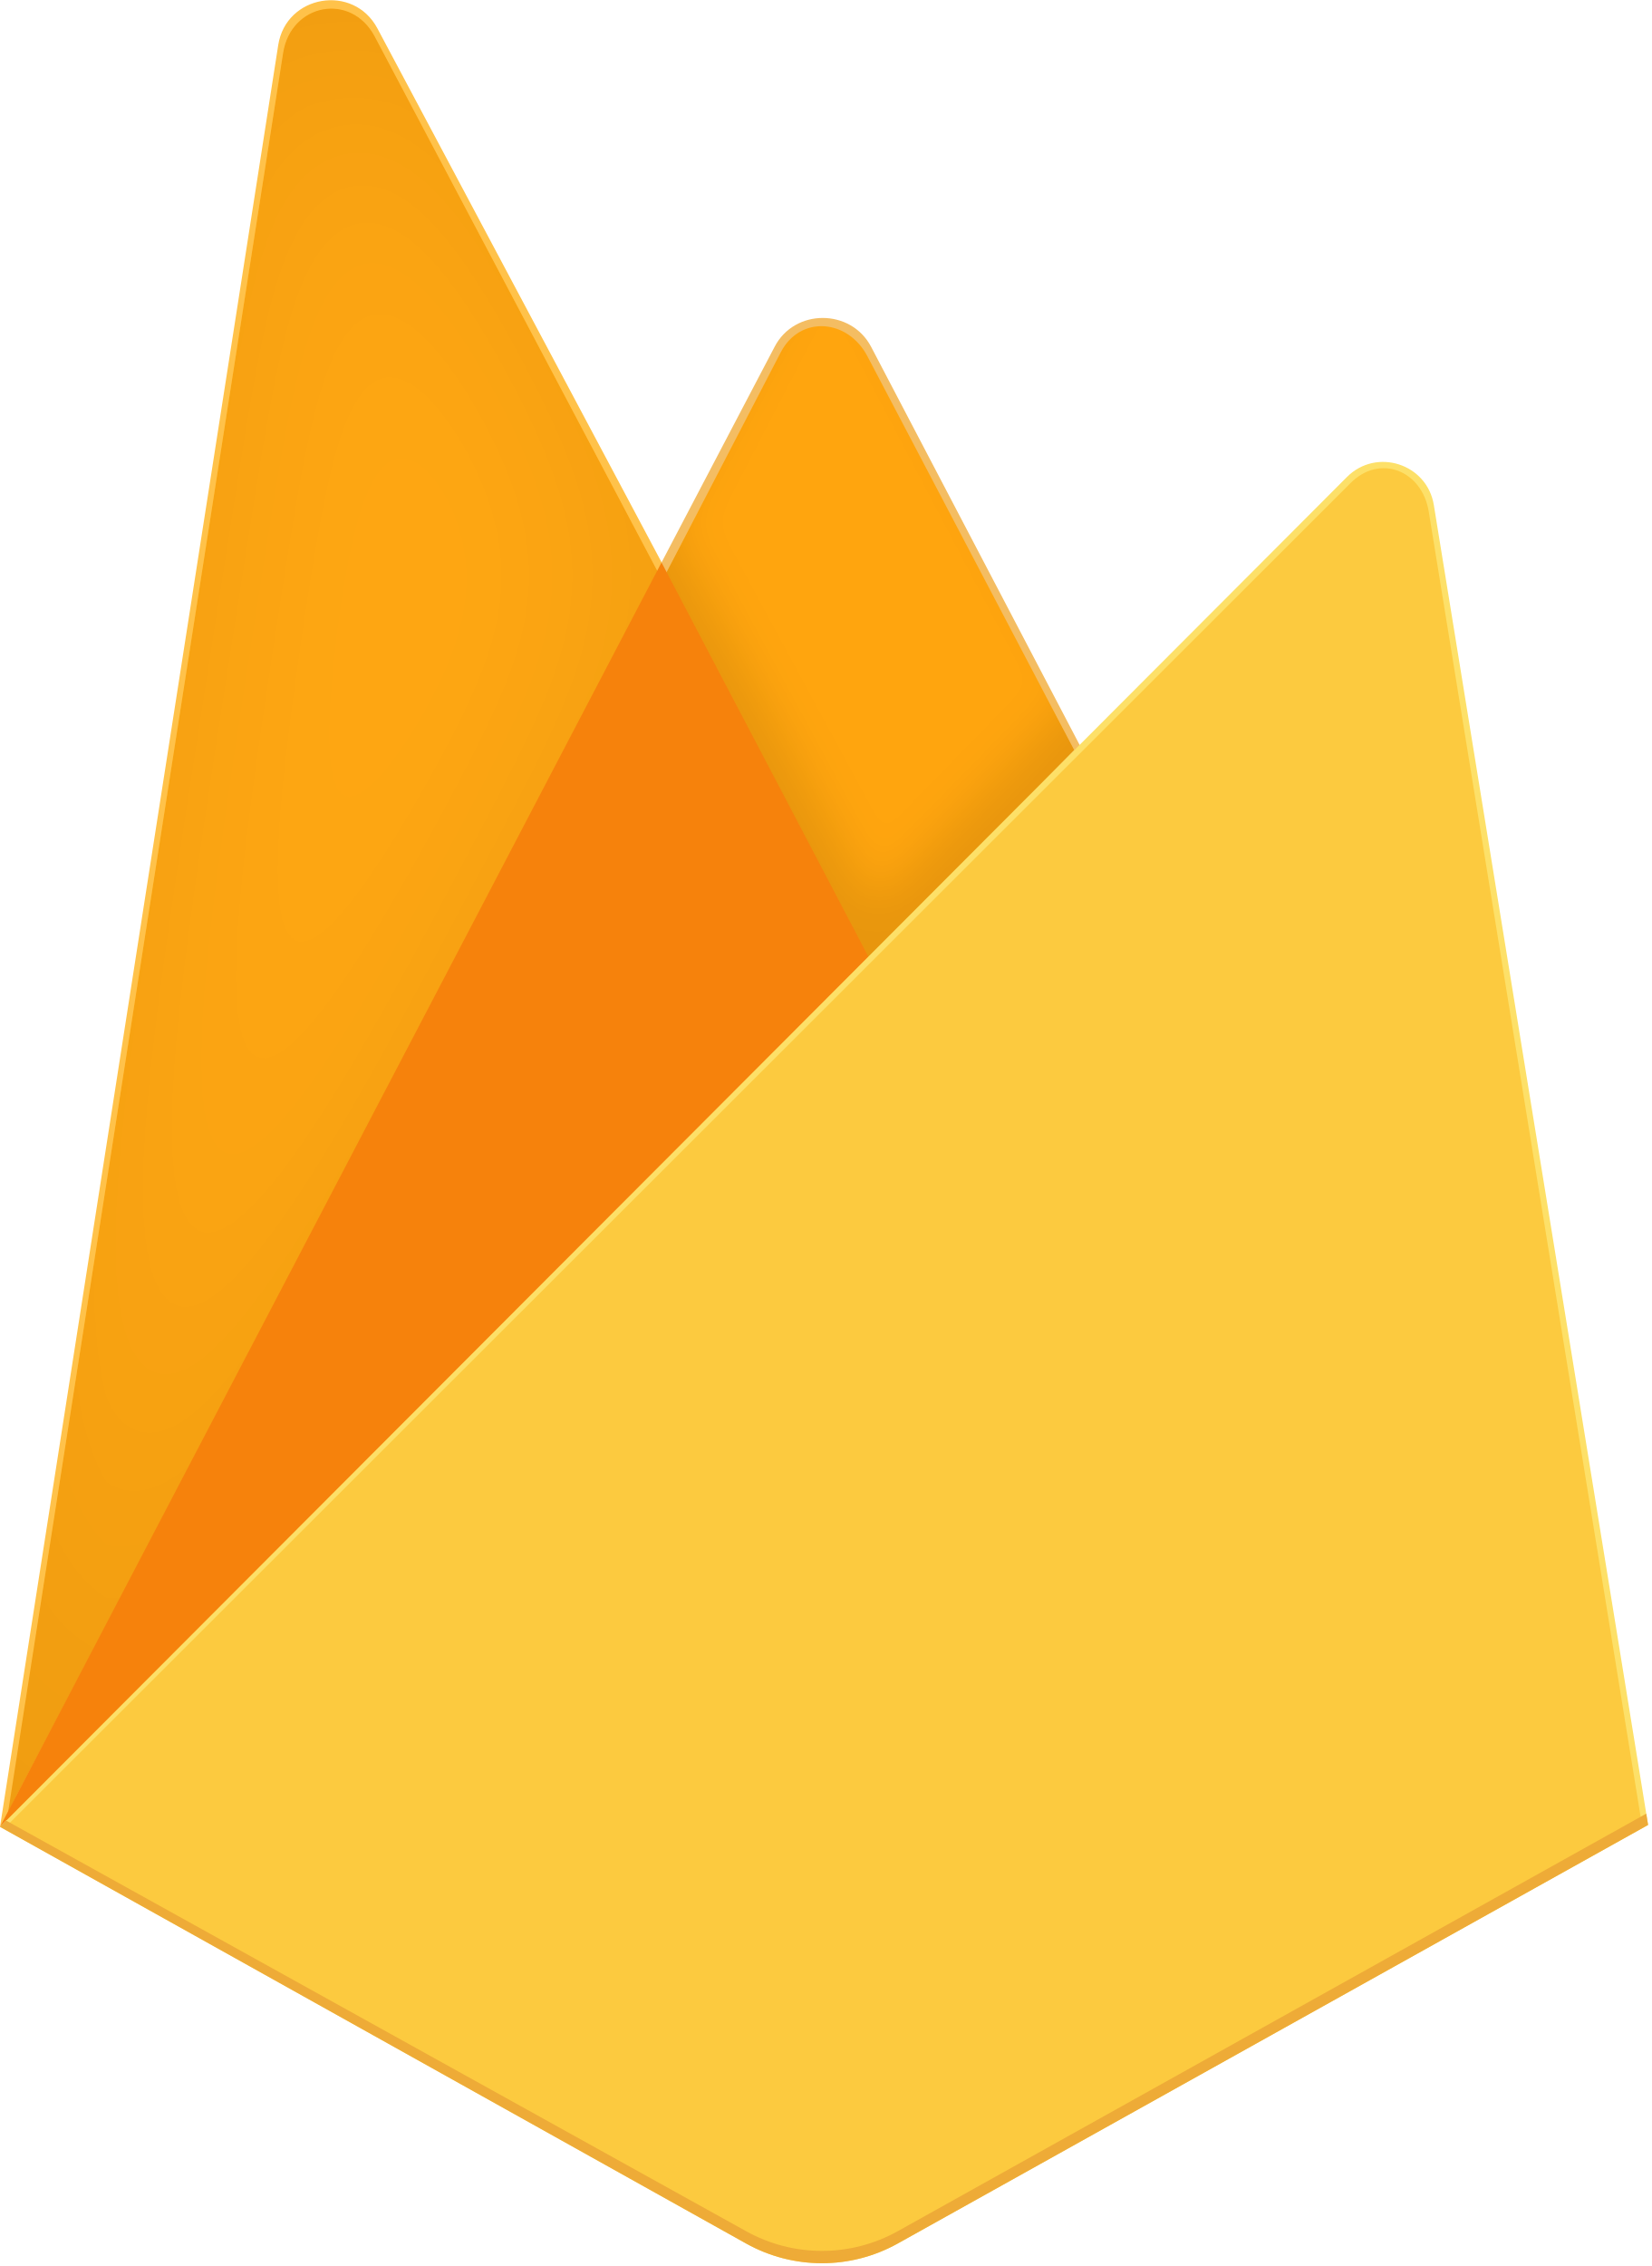
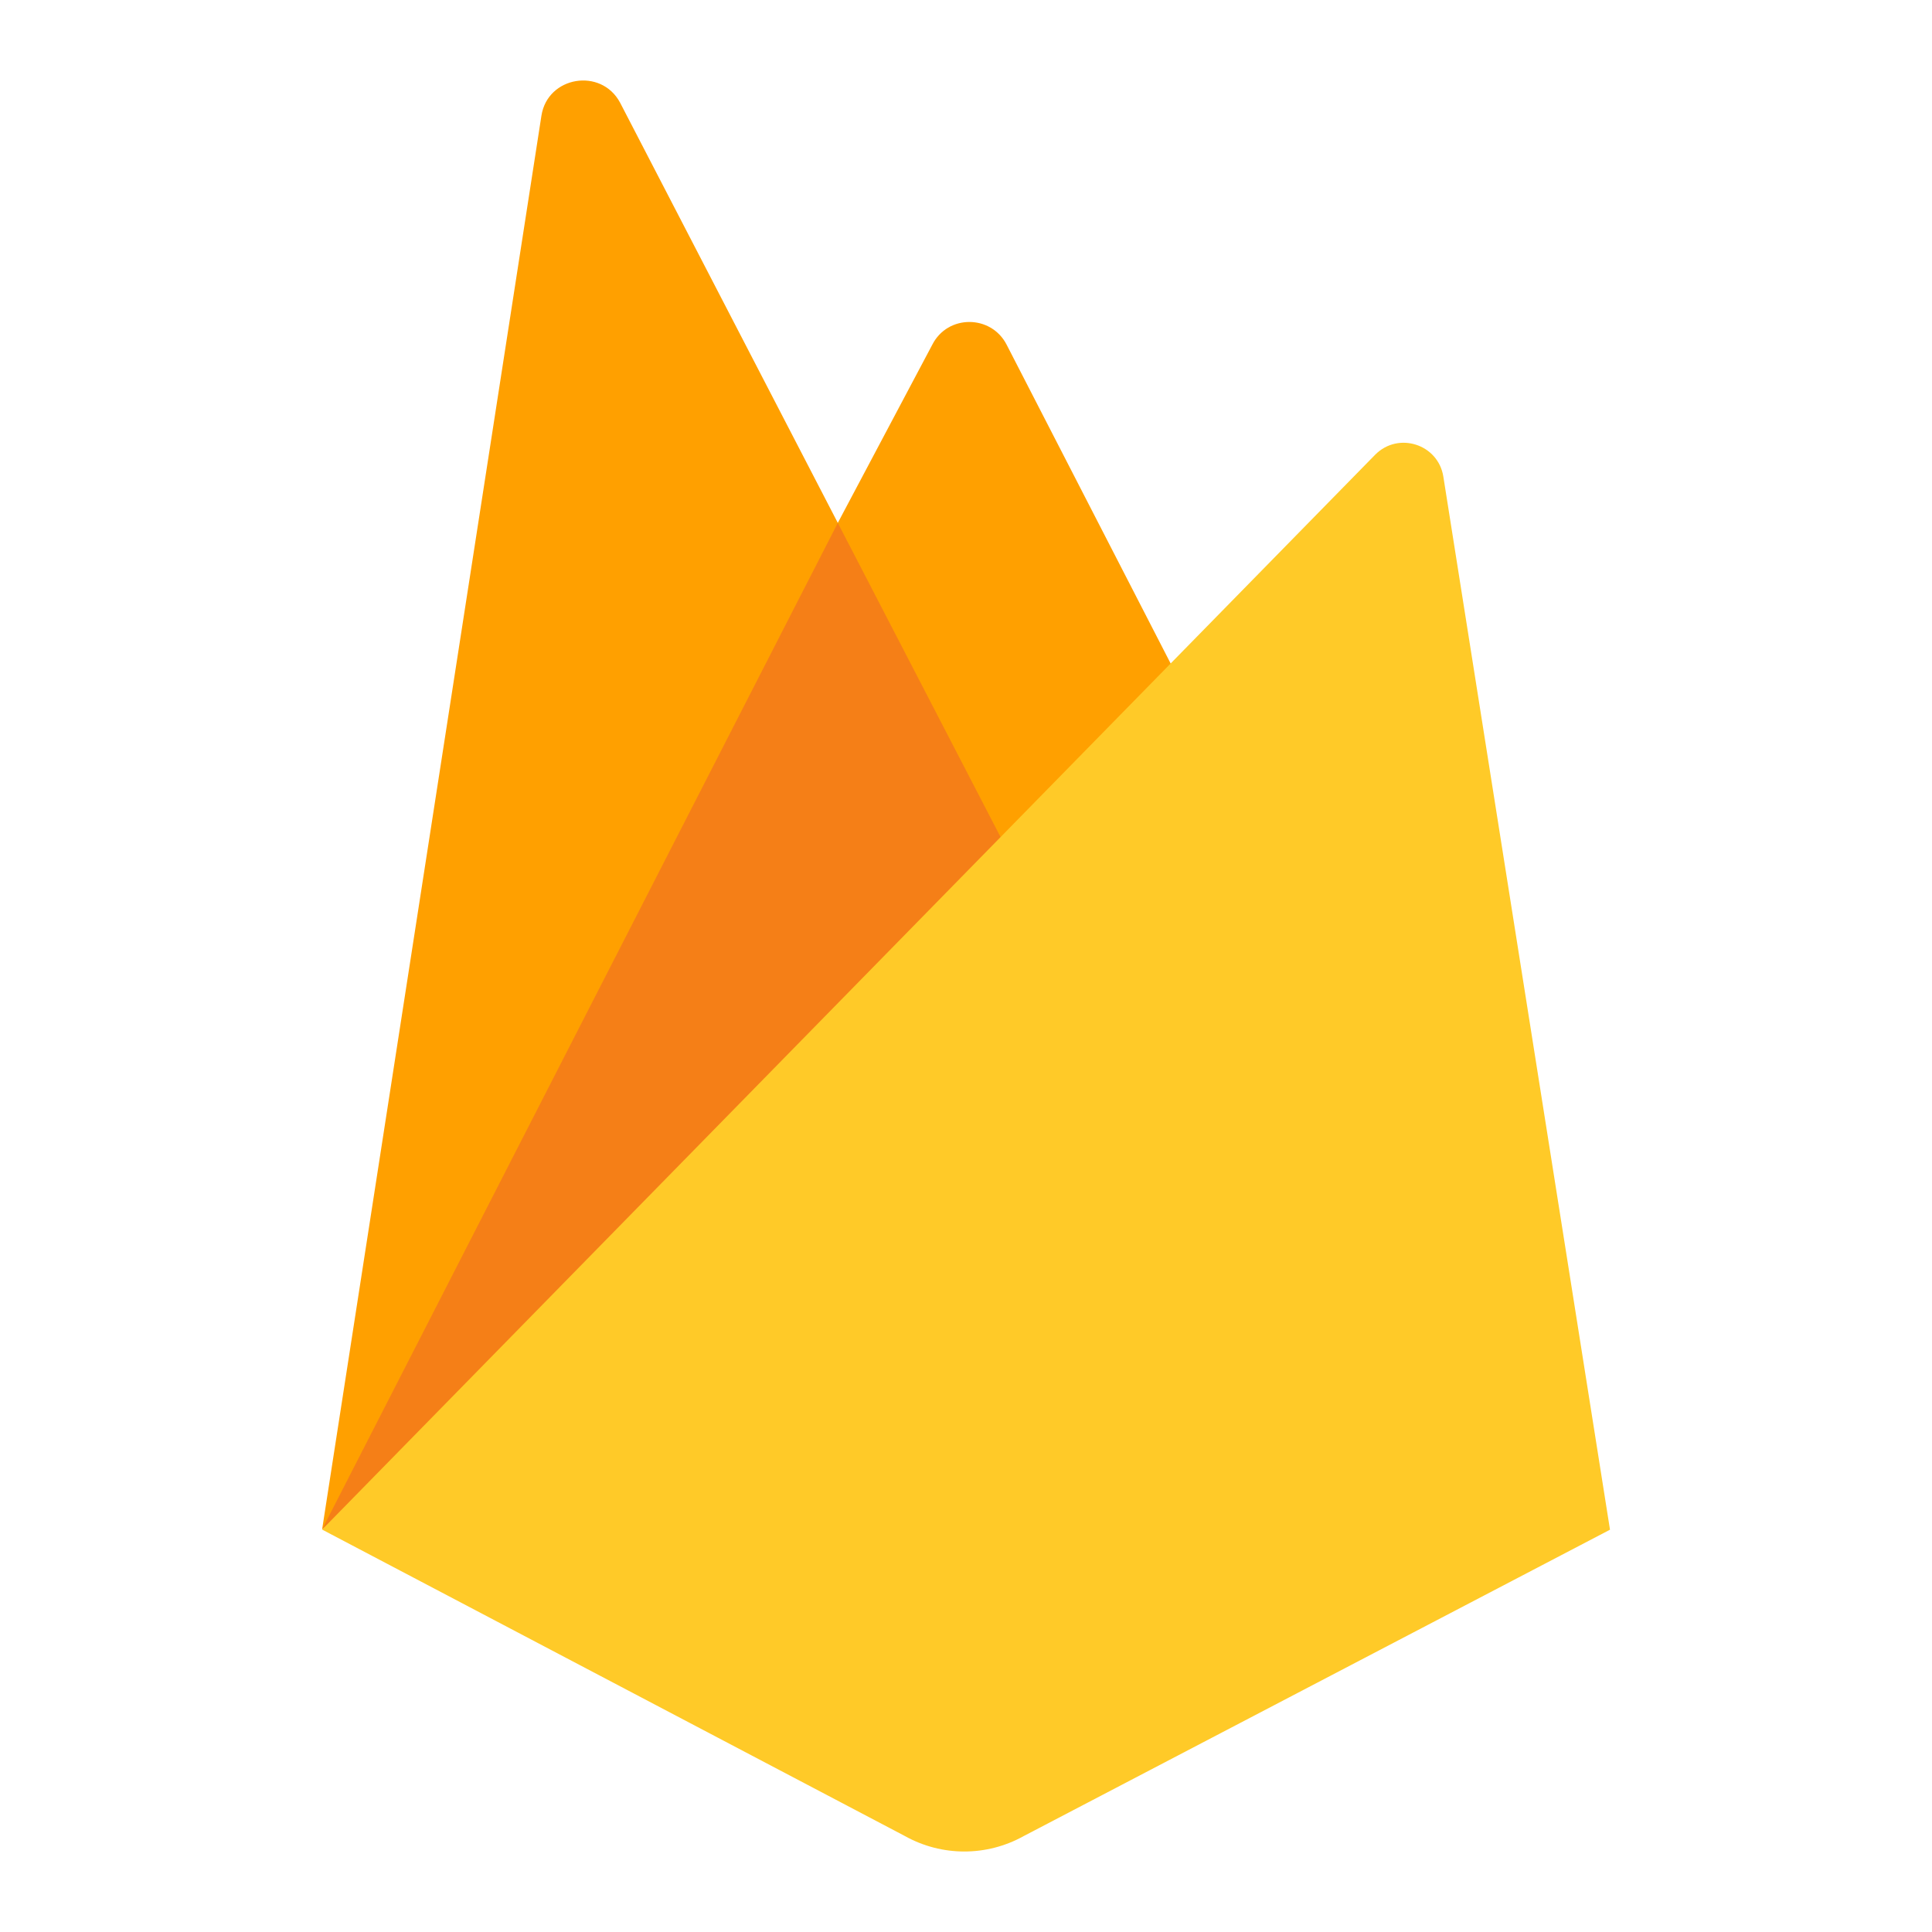
- <svg xmlns="http://www.w3.org/2000/svg" xmlns:xlink="http://www.w3.org/1999/xlink" width="1823" height="2500" viewBox="0 0 256 351" preserveAspectRatio="xMidYMid">
-   <defs>
-     <path d="M1.253 280.732l1.605-3.131 99.353-188.518-44.15-83.475C54.392-1.283 45.074.474 43.87 8.188L1.253 280.732z" id="a" />
-     <filter x="-50%" y="-50%" width="200%" height="200%" filterUnits="objectBoundingBox" id="b">
-       <feGaussianBlur stdDeviation="17.5" in="SourceAlpha" result="shadowBlurInner1" />
-       <feOffset in="shadowBlurInner1" result="shadowOffsetInner1" />
-       <feComposite in="shadowOffsetInner1" in2="SourceAlpha" operator="arithmetic" k2="-1" k3="1" result="shadowInnerInner1" />
-       <feColorMatrix values="0 0 0 0 0 0 0 0 0 0 0 0 0 0 0 0 0 0 0.06 0" in="shadowInnerInner1" />
-     </filter>
-     <path d="M134.417 148.974l32.039-32.812-32.039-61.007c-3.042-5.791-10.433-6.398-13.443-.59l-17.705 34.109-.53 1.744 31.678 58.556z" id="c" />
-     <filter x="-50%" y="-50%" width="200%" height="200%" filterUnits="objectBoundingBox" id="d">
-       <feGaussianBlur stdDeviation="3.5" in="SourceAlpha" result="shadowBlurInner1" />
-       <feOffset dx="1" dy="-9" in="shadowBlurInner1" result="shadowOffsetInner1" />
-       <feComposite in="shadowOffsetInner1" in2="SourceAlpha" operator="arithmetic" k2="-1" k3="1" result="shadowInnerInner1" />
-       <feColorMatrix values="0 0 0 0 0 0 0 0 0 0 0 0 0 0 0 0 0 0 0.09 0" in="shadowInnerInner1" />
-     </filter>
-   </defs>
-   <path d="M0 282.998l2.123-2.972L102.527 89.512l.212-2.017L58.48 4.358C54.77-2.606 44.33-.845 43.114 6.951L0 282.998z" fill="#FFC24A" />
-   <use fill="#FFA712" fill-rule="evenodd" xlink:href="#a" />
-   <use filter="url(#b)" xlink:href="#a" />
-   <path d="M135.005 150.38l32.955-33.75-32.965-62.93c-3.129-5.957-11.866-5.975-14.962 0L102.42 87.287v2.86l32.584 60.233z" fill="#F4BD62" />
-   <use fill="#FFA50E" fill-rule="evenodd" xlink:href="#c" />
-   <use filter="url(#d)" xlink:href="#c" />
-   <path fill="#F6820C" d="M0 282.998l.962-.968 3.496-1.42 128.477-128 1.628-4.431-32.05-61.074z" />
-   <path d="M139.121 347.551l116.275-64.847-33.204-204.495c-1.039-6.398-8.888-8.927-13.468-4.34L0 282.998l115.608 64.548a24.126 24.126 0 0 0 23.513.005" fill="#FDE068" />
-   <path d="M254.354 282.16L221.402 79.218c-1.03-6.35-7.558-8.977-12.103-4.424L1.29 282.6l114.339 63.908a23.943 23.943 0 0 0 23.334.006l115.392-64.355z" fill="#FCCA3F" />
-   <path d="M139.12 345.64a24.126 24.126 0 0 1-23.512-.005L.931 282.015l-.93.983 115.607 64.548a24.126 24.126 0 0 0 23.513.005l116.275-64.847-.285-1.752-115.99 64.689z" fill="#EEAB37" />
+ <svg xmlns="http://www.w3.org/2000/svg" viewBox="0 0 48 48" width="48px" height="48px">
+   <path fill="#ffa000" d="M25.01,8.565c-0.386-0.753-1.466-0.755-1.848,0l-2.347,4.426L15.404,2.547 c-0.471-0.874-1.798-0.653-1.952,0.325L8.003,37.997L30.25,18.75L25.01,8.565z" />
+   <path fill="#f57f17" d="M25.795 22.604L20.815 12.992 8.003 37.997z" />
+   <path fill="#ffca28" d="M35.859,11.838c-0.13-0.802-1.115-1.12-1.69-0.544L8.003,38.002l14.479,7.614 c0.917,0.512,2.034,0.512,2.951,0.001L40,38.005L35.859,11.838z" />
</svg>
